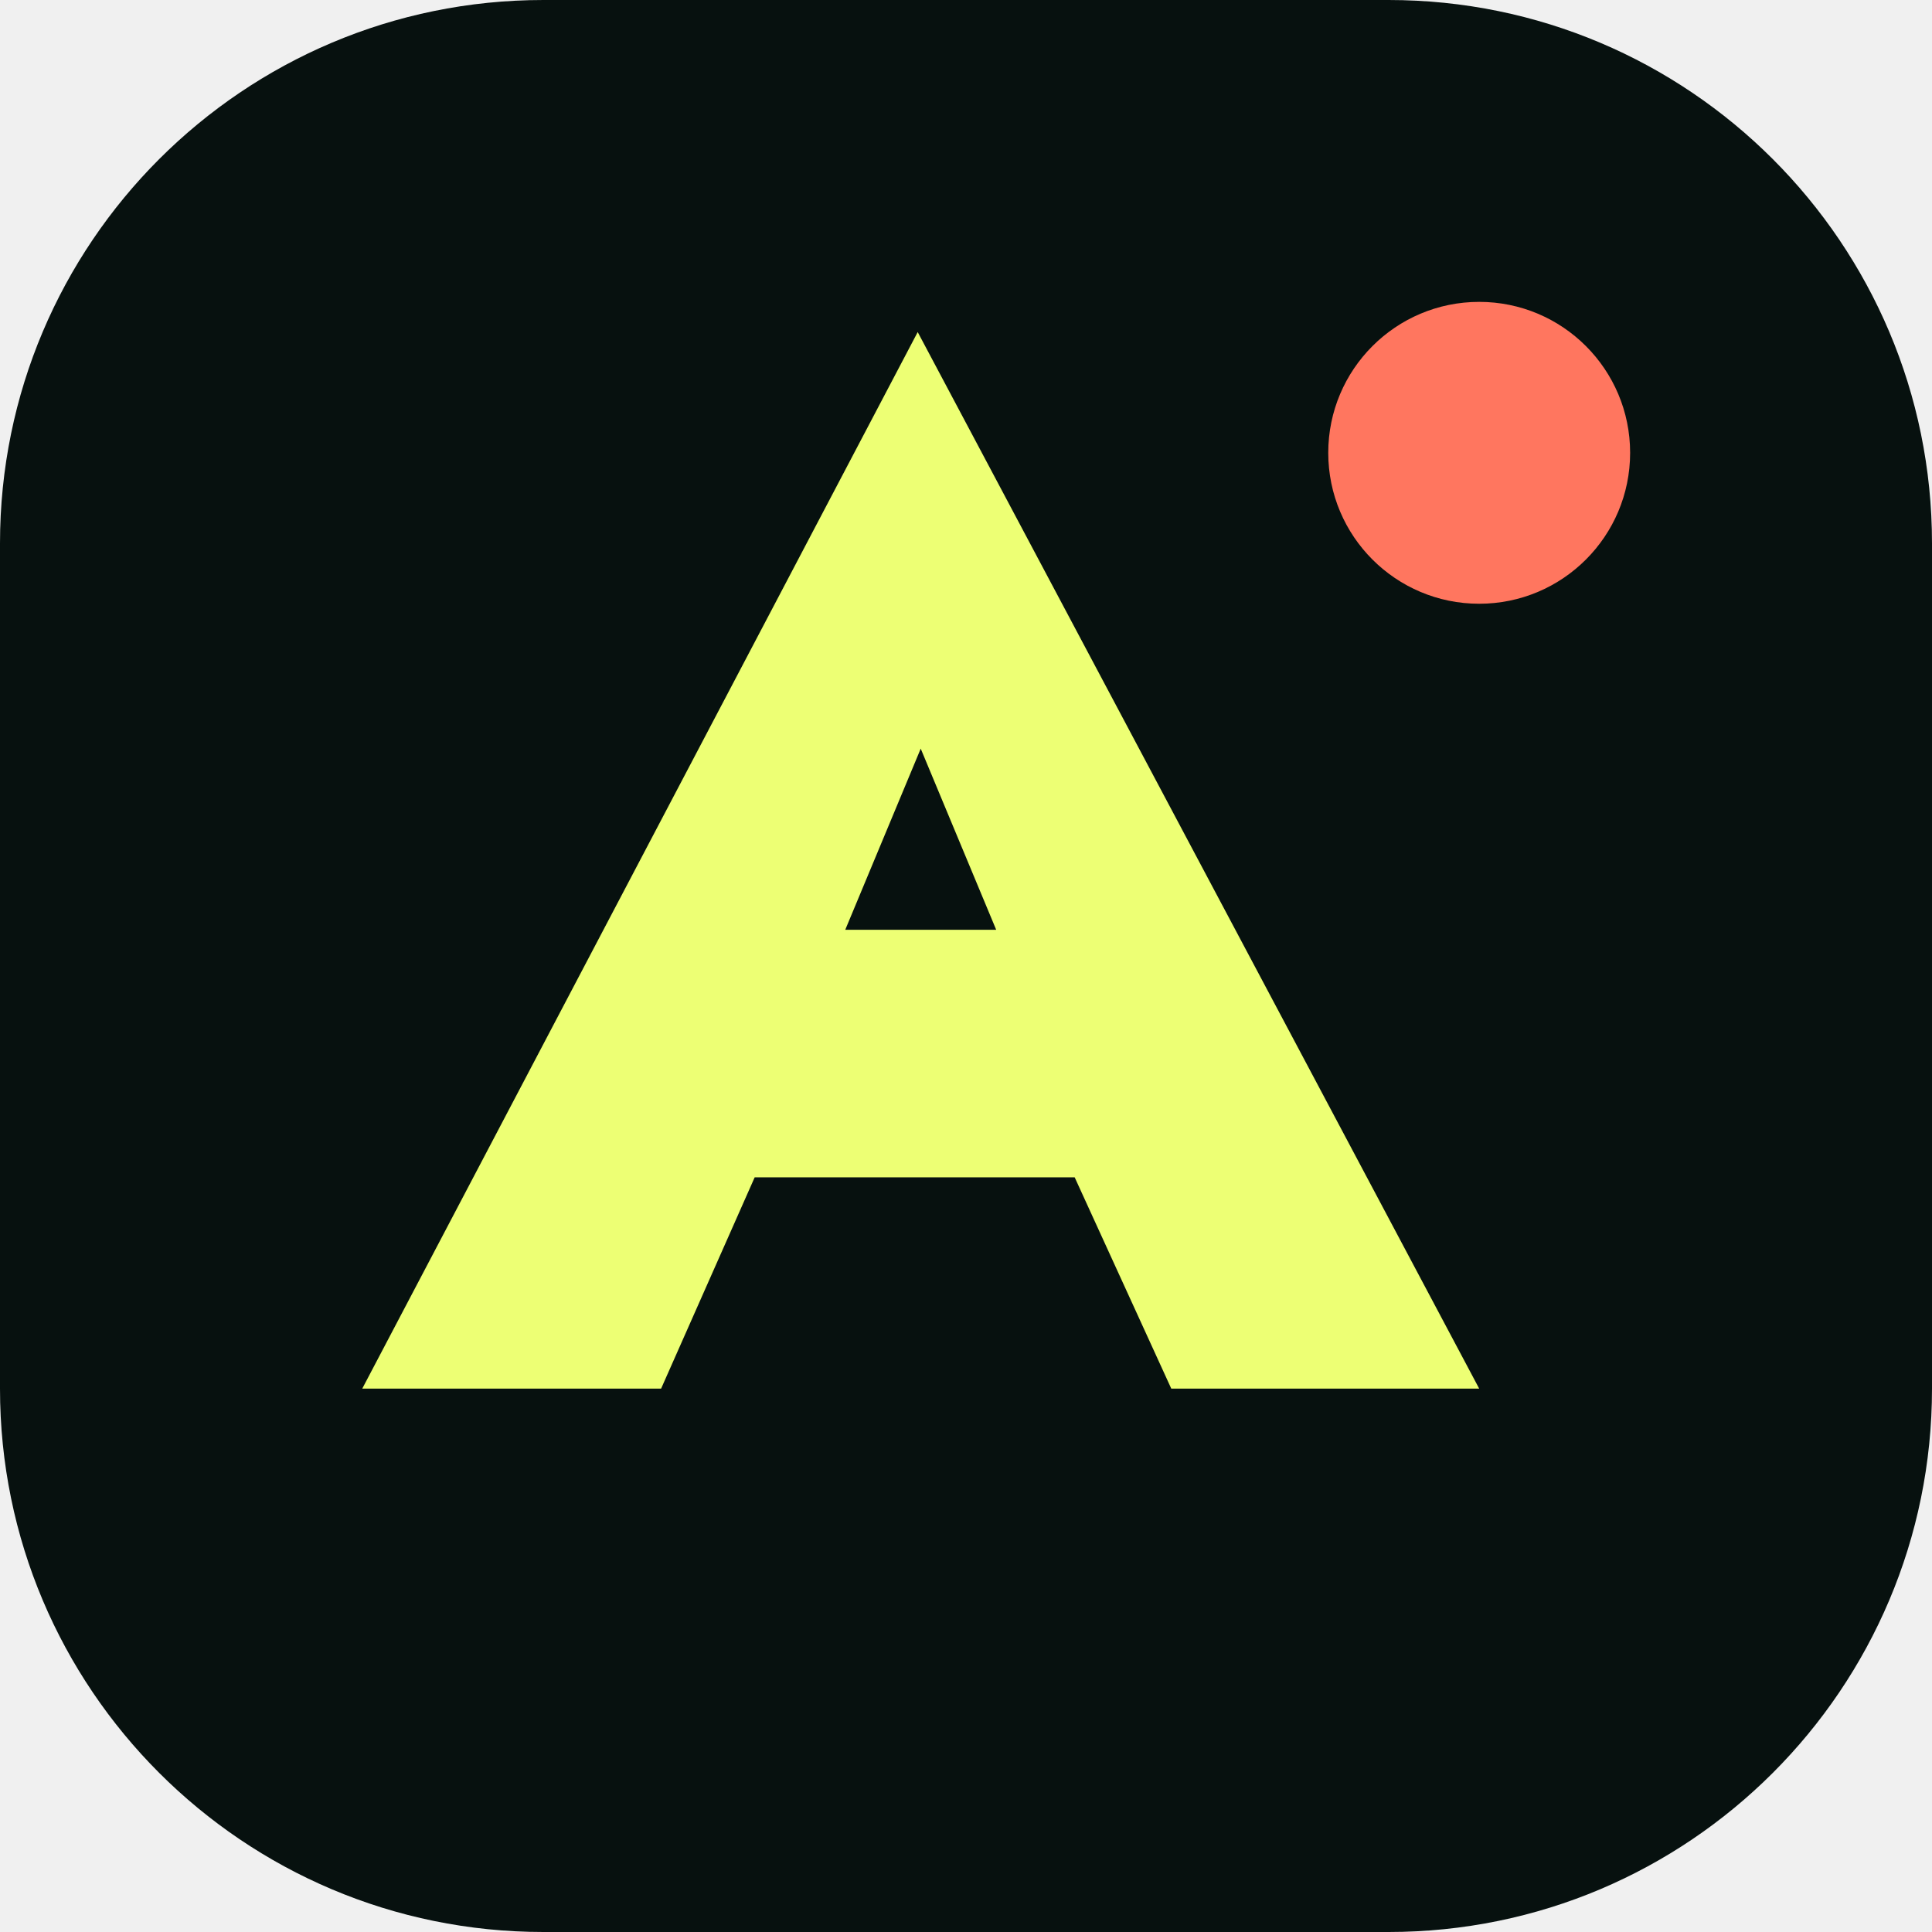
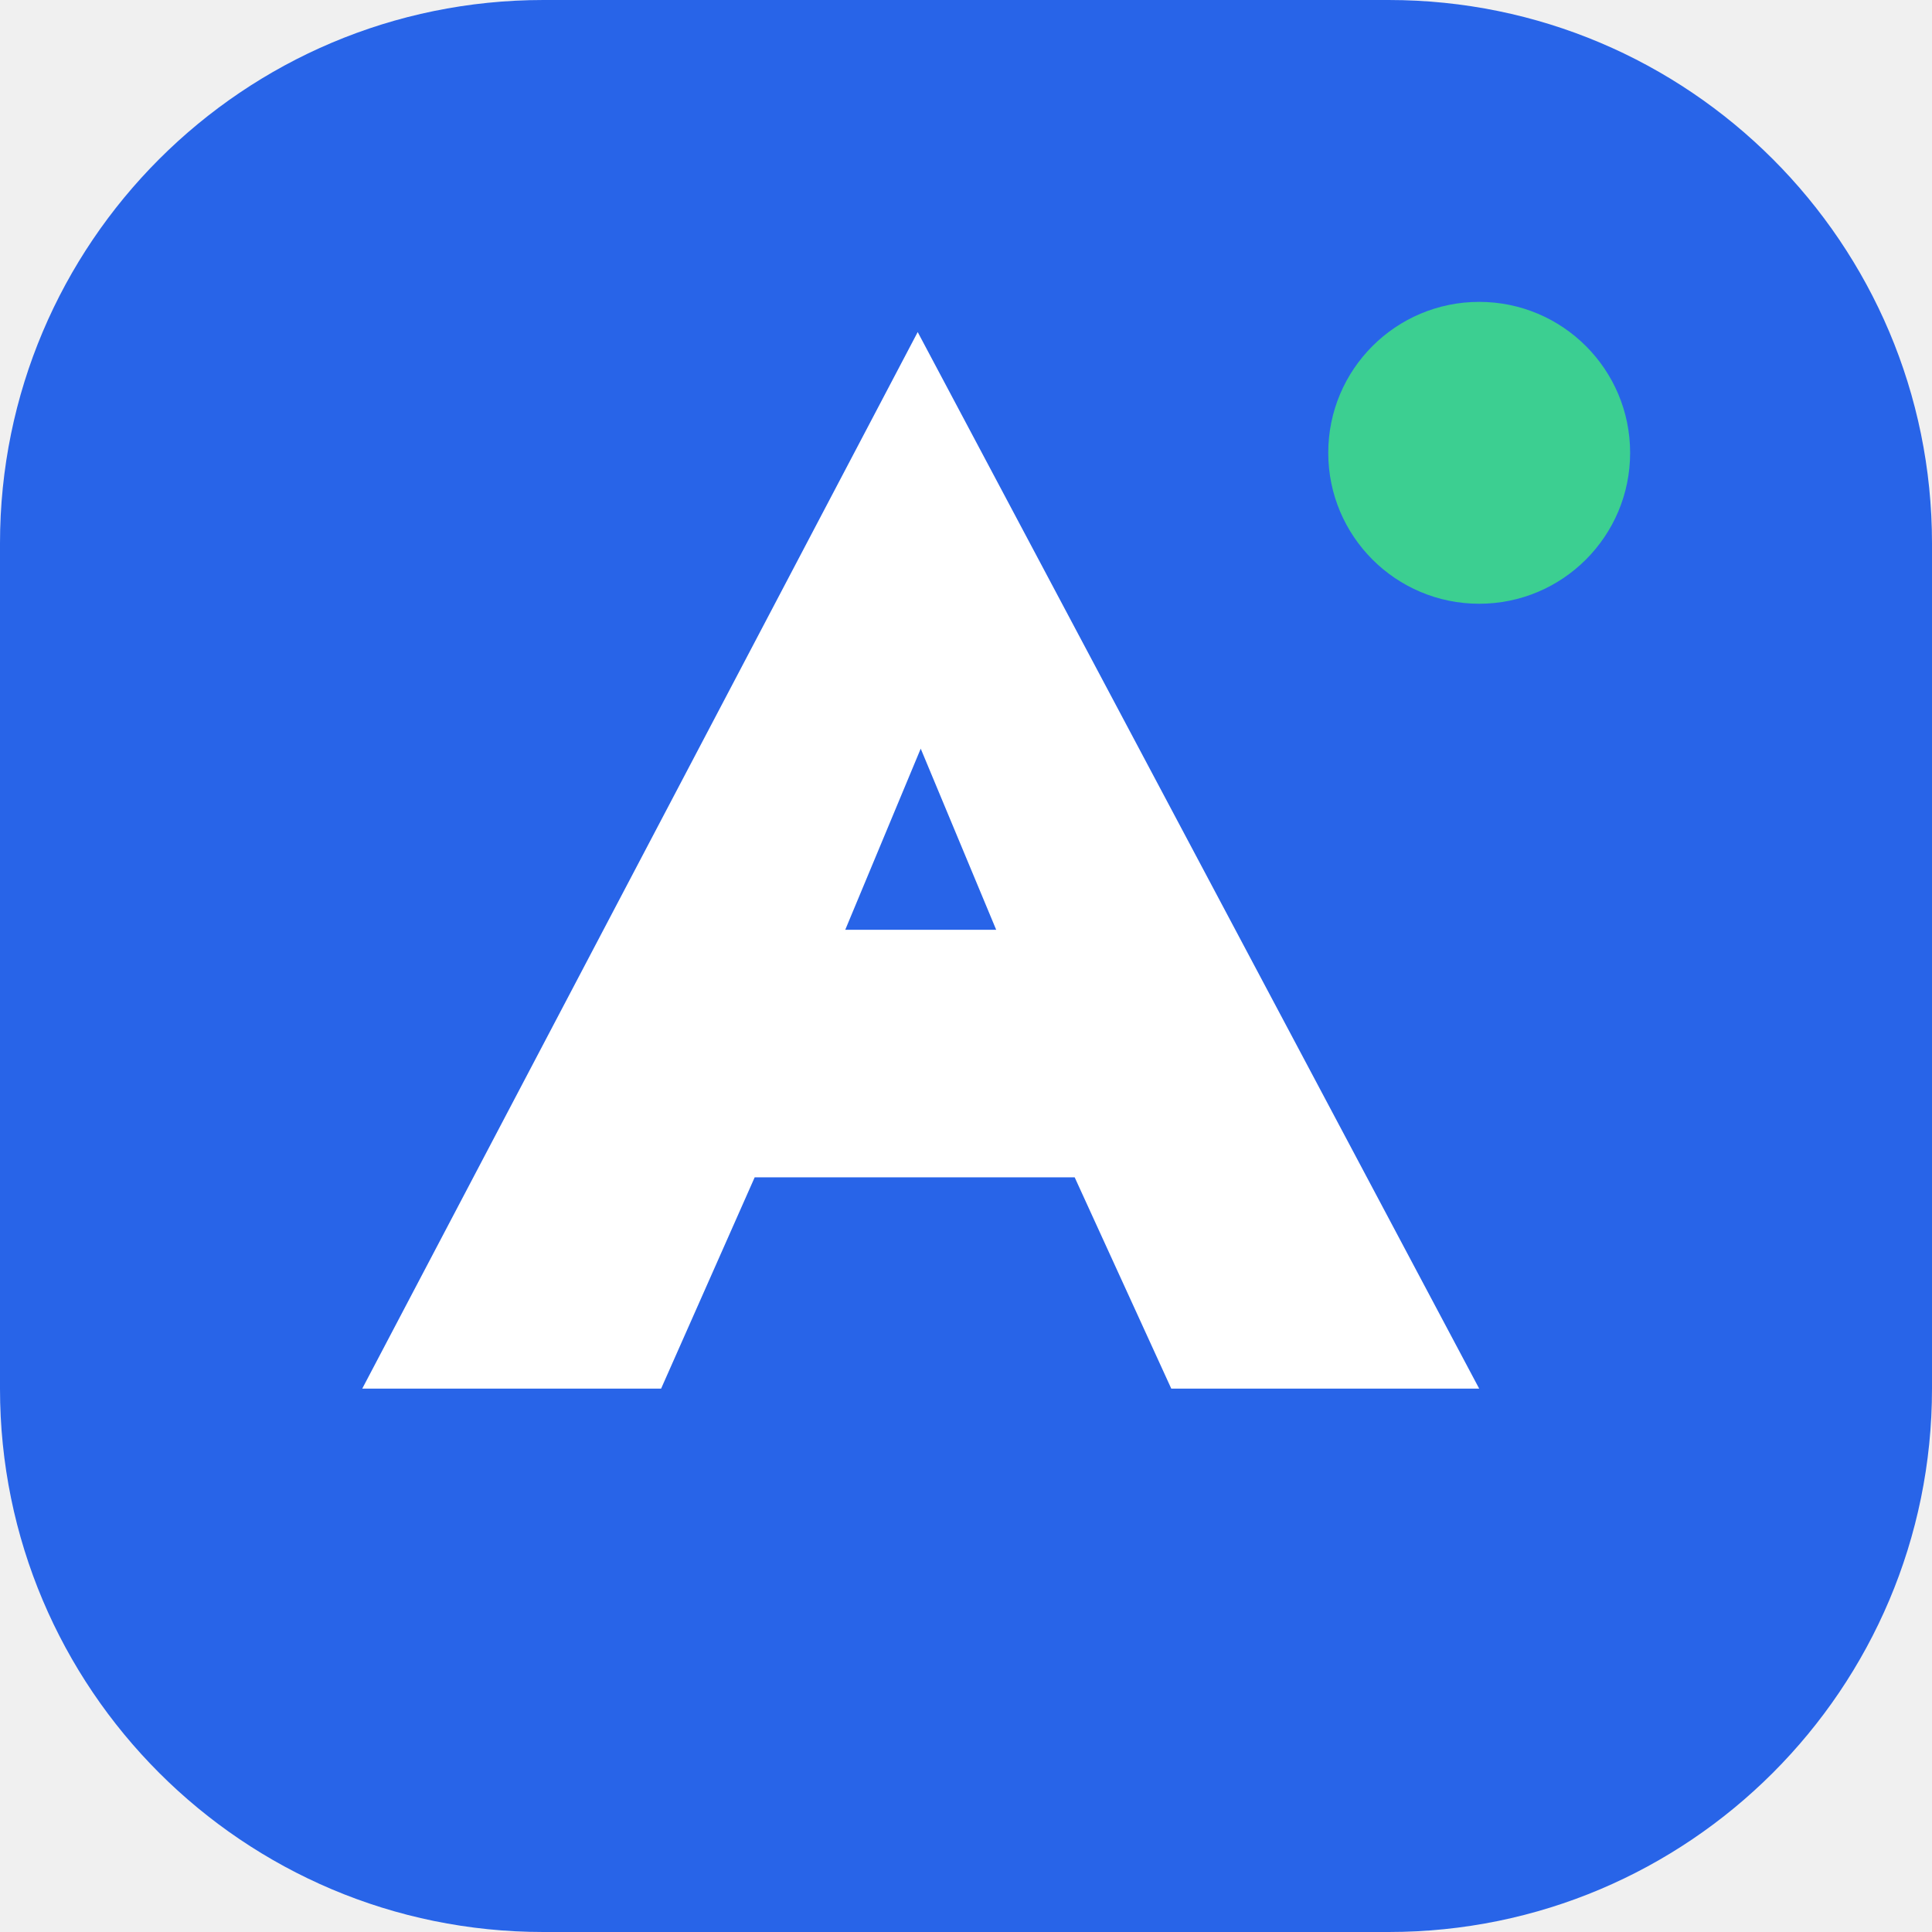
<svg xmlns="http://www.w3.org/2000/svg" viewBox="0 0 64 64">
-   <rect width="64" height="64" rx="18" fill="#07110f" />
-   <path d="M12 46 30.4 11 49 46H38.8l-3.2-7H25l-3.1 7H12Zm16-15.2h5l-2.5-6-2.5 6Z" fill="#edff74" />
-   <circle cx="49" cy="15" r="5" fill="#ff765f" />
+   <rect width="64" height="64" rx="18" fill="#2864e8" />
+   <path d="M12 46 30.4 11 49 46H38.8l-3.2-7H25l-3.1 7H12Zm16-15.2h5l-2.5-6-2.5 6Z" fill="#ffffff" />
+   <circle cx="49" cy="15" r="5" fill="#3ccf91" />
</svg>
